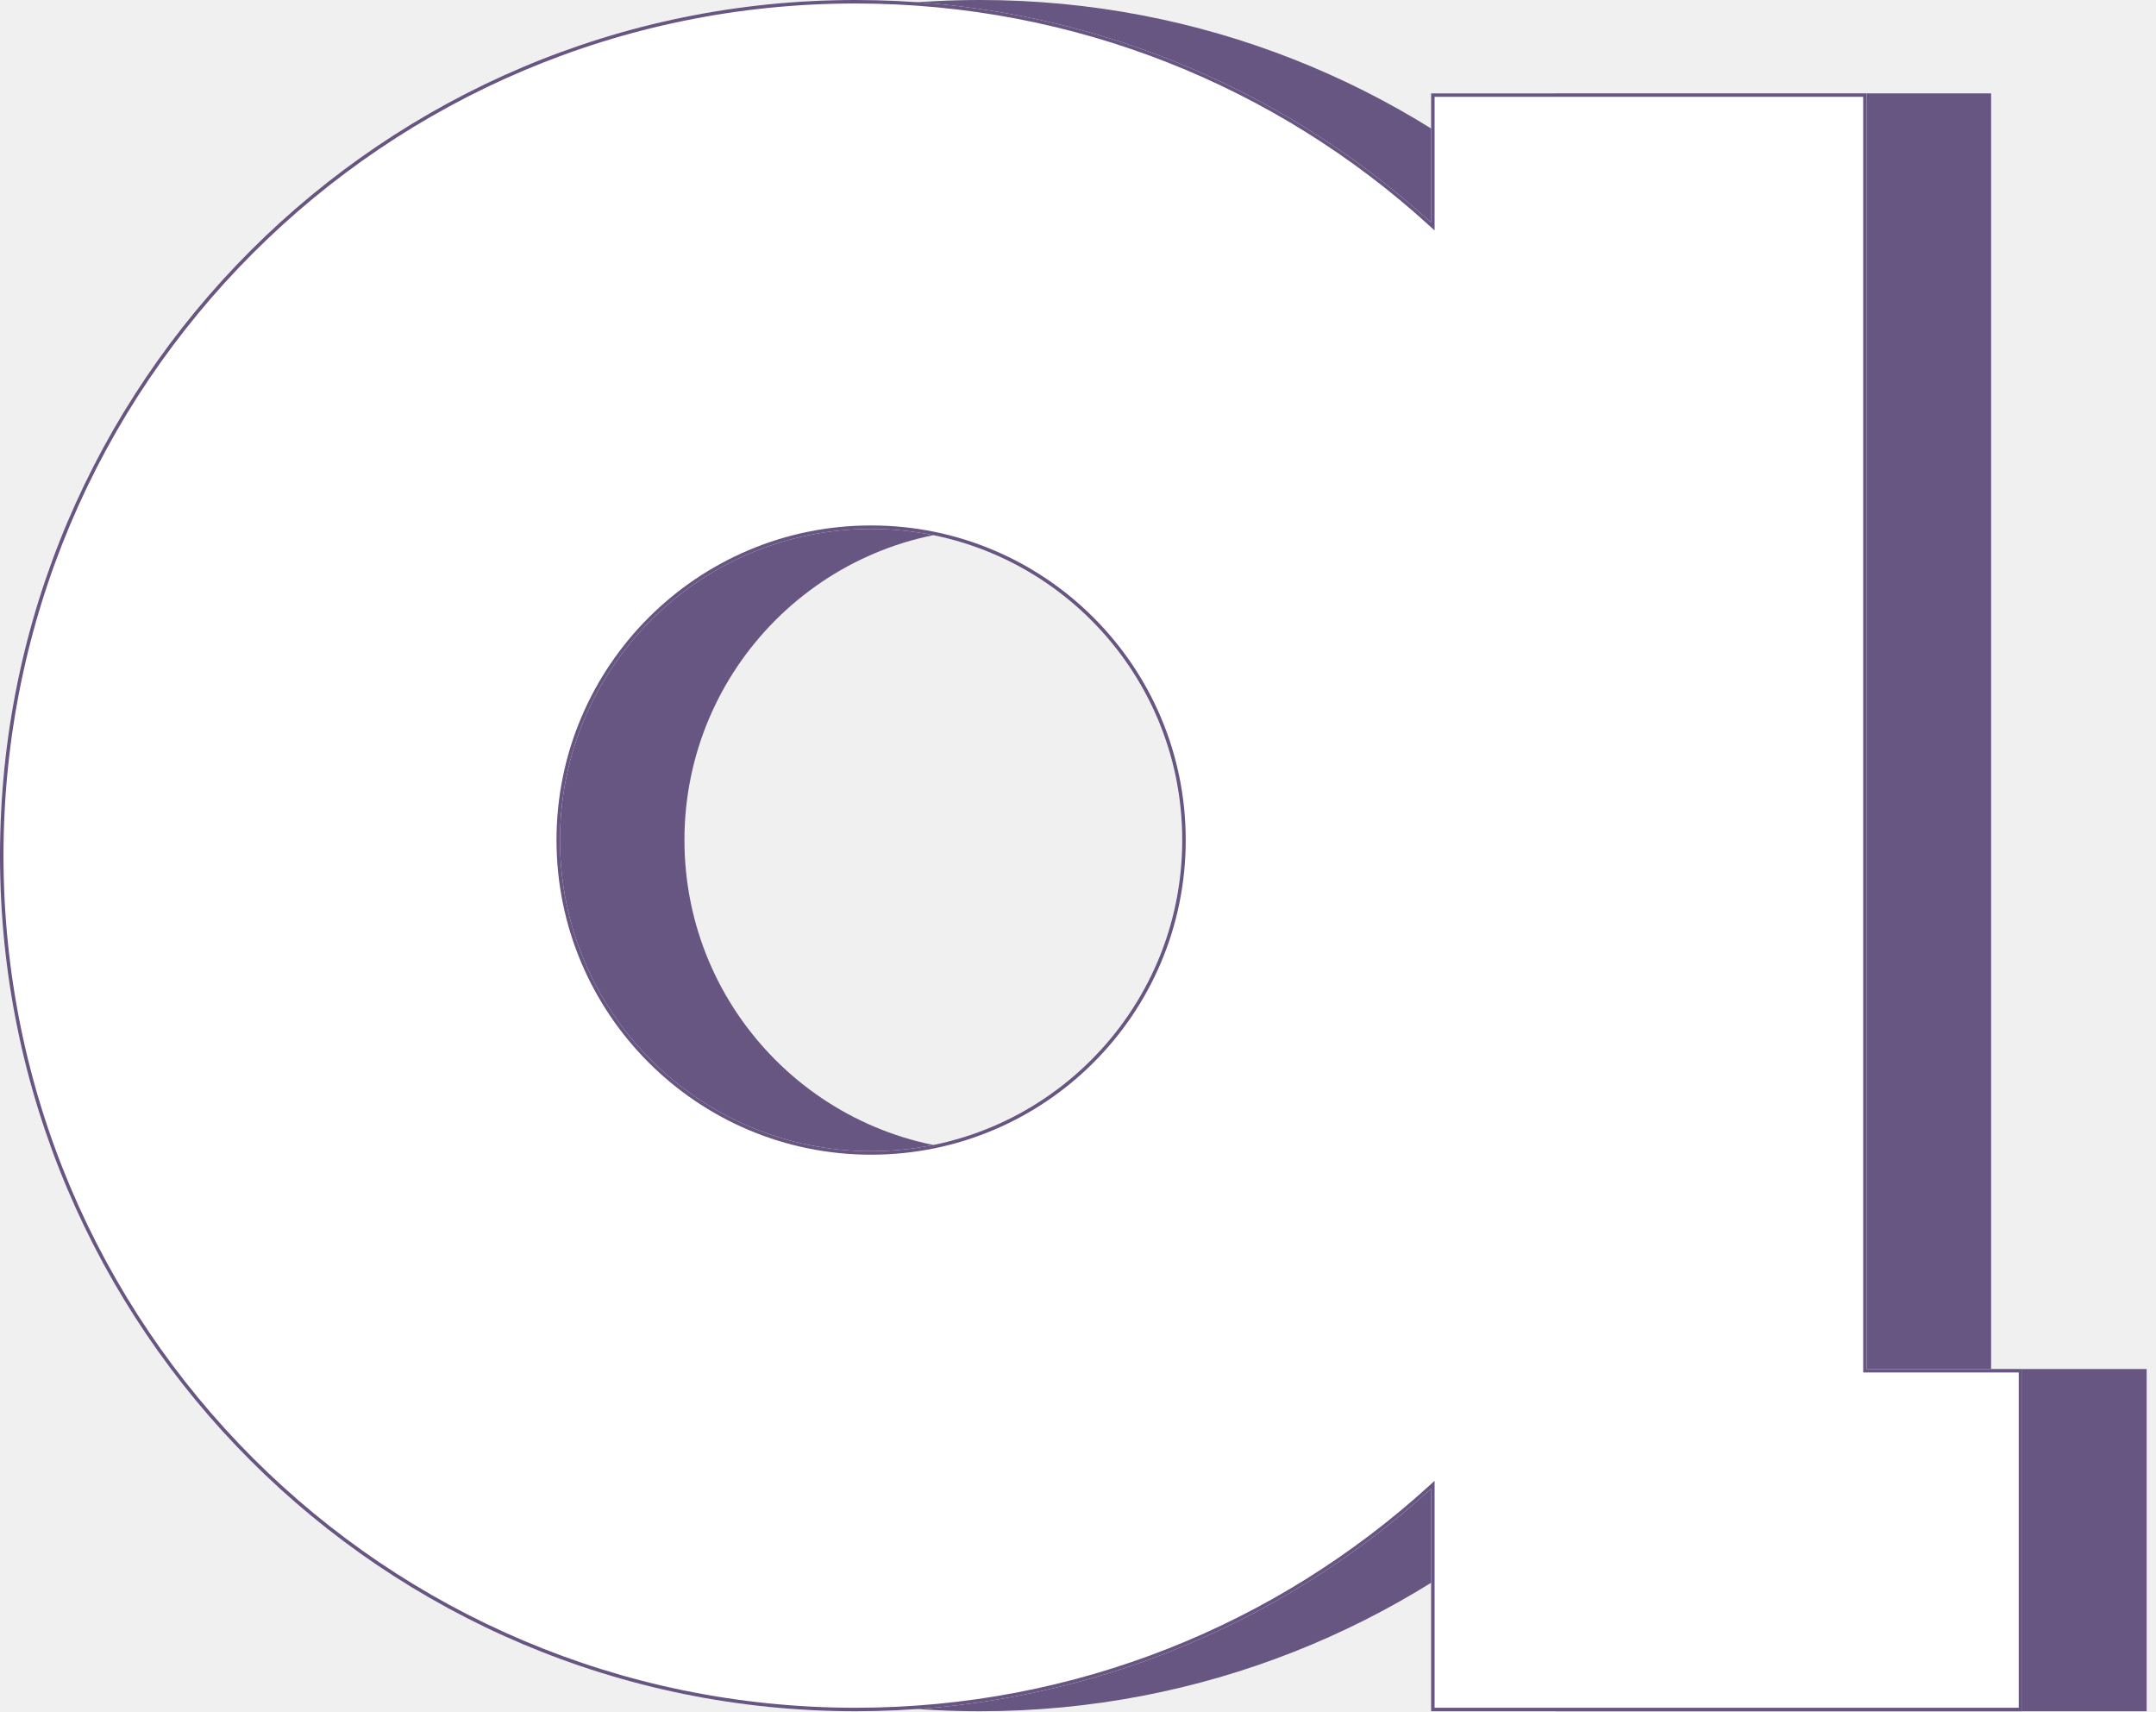
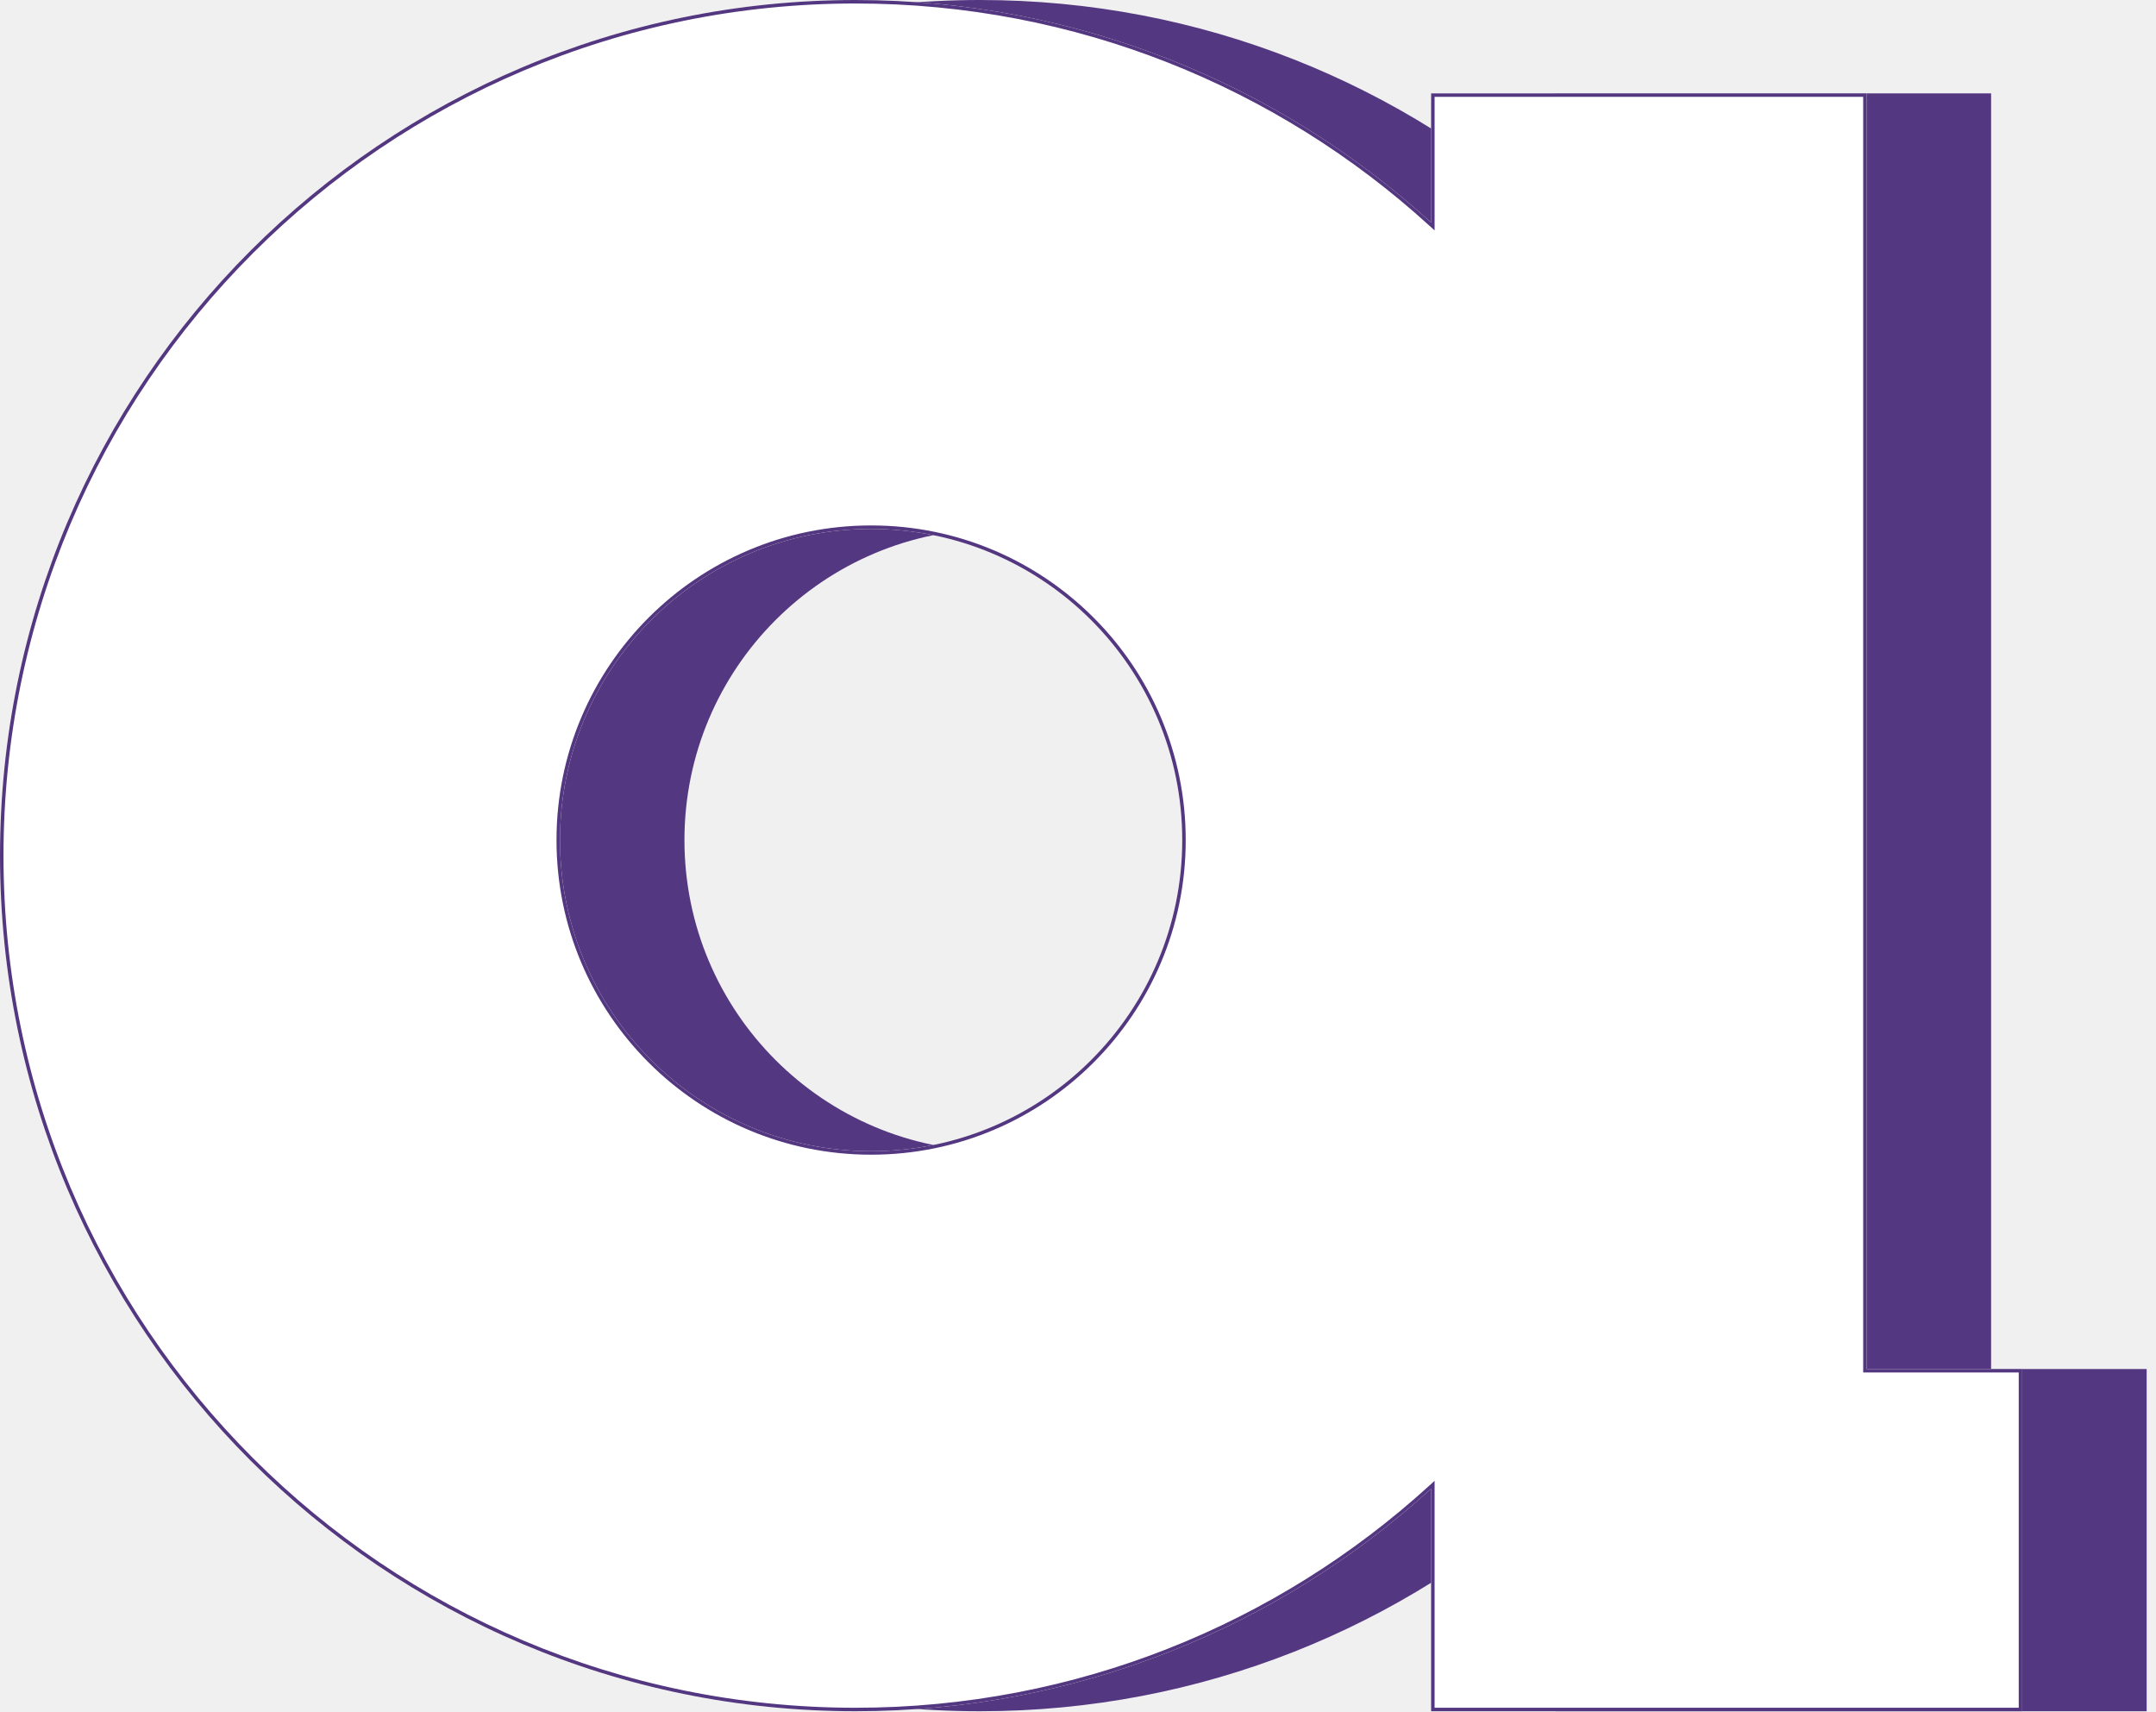
<svg xmlns="http://www.w3.org/2000/svg" width="126" height="100" viewBox="0 0 126 100" fill="none">
-   <path fill-rule="evenodd" clip-rule="evenodd" d="M90.909 86.995C82.028 95.075 70.225 100 57.273 100C29.659 100 7.273 77.614 7.273 50C7.273 22.386 29.659 0 57.273 0C70.225 0 82.028 4.925 90.909 13.005V5.455H116.363V80H125.454V100L90.909 100V86.995ZM58.182 67.273C68.223 67.273 76.364 59.133 76.364 49.091C76.364 39.049 68.223 30.909 58.182 30.909C48.14 30.909 40 39.049 40 49.091C40 59.133 48.14 67.273 58.182 67.273Z" fill="#675582" />
+   <path fill-rule="evenodd" clip-rule="evenodd" d="M90.909 86.995C82.028 95.075 70.225 100 57.273 100C29.659 100 7.273 77.614 7.273 50C7.273 22.386 29.659 0 57.273 0C70.225 0 82.028 4.925 90.909 13.005V5.455H116.363V80H125.454V100L90.909 100V86.995ZM58.182 67.273C68.223 67.273 76.364 59.133 76.364 49.091C76.364 39.049 68.223 30.909 58.182 30.909C48.14 30.909 40 39.049 40 49.091C40 59.133 48.14 67.273 58.182 67.273Z" fill="#543781" />
  <mask id="path-2-inside-1_100_28" fill="white">
    <path fill-rule="evenodd" clip-rule="evenodd" d="M83.636 86.995C74.755 95.075 62.953 100 50 100C22.386 100 0 77.614 0 50C0 22.386 22.386 0 50 0C62.953 0 74.755 4.925 83.636 13.005V5.455H109.091V80H118.182V100L83.636 100V86.995ZM50.909 67.273C60.951 67.273 69.091 59.133 69.091 49.091C69.091 39.049 60.951 30.909 50.909 30.909C40.867 30.909 32.727 39.049 32.727 49.091C32.727 59.133 40.867 67.273 50.909 67.273Z" />
  </mask>
  <path fill-rule="evenodd" clip-rule="evenodd" d="M83.636 86.995C74.755 95.075 62.953 100 50 100C22.386 100 0 77.614 0 50C0 22.386 22.386 0 50 0C62.953 0 74.755 4.925 83.636 13.005V5.455H109.091V80H118.182V100L83.636 100V86.995ZM50.909 67.273C60.951 67.273 69.091 59.133 69.091 49.091C69.091 39.049 60.951 30.909 50.909 30.909C40.867 30.909 32.727 39.049 32.727 49.091C32.727 59.133 40.867 67.273 50.909 67.273Z" fill="white" />
-   <path d="M83.636 86.995H83.84V86.533L83.499 86.844L83.636 86.995ZM83.636 13.005L83.499 13.156L83.84 13.466V13.005H83.636ZM83.636 5.455V5.25H83.432V5.455H83.636ZM109.091 5.455H109.295V5.25H109.091V5.455ZM109.091 80H108.887V80.204H109.091V80ZM118.182 80H118.386V79.796H118.182V80ZM118.182 100L118.182 100.204L118.386 100.204V100H118.182ZM83.636 100H83.432V100.204L83.636 100.204L83.636 100ZM50 100.204C63.005 100.204 74.856 95.259 83.774 87.146L83.499 86.844C74.654 94.891 62.9 99.796 50 99.796V100.204ZM-0.204 50C-0.204 77.727 22.273 100.204 50 100.204V99.796C22.498 99.796 0.204 77.501 0.204 50H-0.204ZM50 -0.204C22.273 -0.204 -0.204 22.273 -0.204 50H0.204C0.204 22.498 22.498 0.204 50 0.204V-0.204ZM83.774 12.854C74.856 4.741 63.005 -0.204 50 -0.204V0.204C62.9 0.204 74.654 5.109 83.499 13.156L83.774 12.854ZM83.432 5.455V13.005H83.84V5.455H83.432ZM109.091 5.25H83.636V5.659H109.091V5.25ZM109.295 80V5.455H108.887V80H109.295ZM118.182 79.796H109.091V80.204H118.182V79.796ZM118.386 100V80H117.978V100H118.386ZM83.636 100.204L118.182 100.204L118.182 99.796L83.636 99.796L83.636 100.204ZM83.432 86.995V100H83.84V86.995H83.432ZM68.887 49.091C68.887 59.02 60.838 67.069 50.909 67.069V67.477C61.063 67.477 69.295 59.245 69.295 49.091H68.887ZM50.909 31.113C60.838 31.113 68.887 39.162 68.887 49.091H69.295C69.295 38.937 61.063 30.705 50.909 30.705V31.113ZM32.931 49.091C32.931 39.162 40.98 31.113 50.909 31.113V30.705C40.755 30.705 32.523 38.937 32.523 49.091H32.931ZM50.909 67.069C40.98 67.069 32.931 59.02 32.931 49.091H32.523C32.523 59.245 40.755 67.477 50.909 67.477V67.069Z" fill="#675582" mask="url(#path-2-inside-1_100_28)" />
+   <path d="M83.636 86.995H83.84V86.533L83.499 86.844L83.636 86.995ZM83.636 13.005L83.499 13.156L83.84 13.466V13.005H83.636ZM83.636 5.455V5.25H83.432V5.455H83.636ZM109.091 5.455H109.295V5.25H109.091V5.455ZM109.091 80H108.887V80.204H109.091V80ZM118.182 80H118.386V79.796H118.182V80ZM118.182 100V100.204H118.386V100H118.182ZM83.636 100H83.432V100.204H83.636V100ZM50 100.204C63.005 100.204 74.856 95.259 83.774 87.146L83.499 86.844C74.654 94.891 62.9 99.796 50 99.796V100.204ZM-0.204 50C-0.204 77.727 22.273 100.204 50 100.204V99.796C22.498 99.796 0.204 77.501 0.204 50H-0.204ZM50 -0.204C22.273 -0.204 -0.204 22.273 -0.204 50H0.204C0.204 22.498 22.498 0.204 50 0.204V-0.204ZM83.774 12.854C74.856 4.741 63.005 -0.204 50 -0.204V0.204C62.9 0.204 74.654 5.109 83.499 13.156L83.774 12.854ZM83.432 5.455V13.005H83.84V5.455H83.432ZM109.091 5.25H83.636V5.659H109.091V5.25ZM109.295 80V5.455H108.887V80H109.295ZM118.182 79.796H109.091V80.204H118.182V79.796ZM118.386 100V80H117.978V100H118.386ZM83.636 100.204L118.182 100.204V99.796L83.636 99.796V100.204ZM83.432 86.995V100H83.84V86.995H83.432ZM68.887 49.091C68.887 59.02 60.838 67.069 50.909 67.069V67.477C61.063 67.477 69.295 59.245 69.295 49.091H68.887ZM50.909 31.113C60.838 31.113 68.887 39.162 68.887 49.091H69.295C69.295 38.937 61.063 30.705 50.909 30.705V31.113ZM32.931 49.091C32.931 39.162 40.98 31.113 50.909 31.113V30.705C40.755 30.705 32.523 38.937 32.523 49.091H32.931ZM50.909 67.069C40.98 67.069 32.931 59.02 32.931 49.091H32.523C32.523 59.245 40.755 67.477 50.909 67.477V67.069Z" fill="#543781" mask="url(#path-2-inside-1_100_28)" />
</svg>
